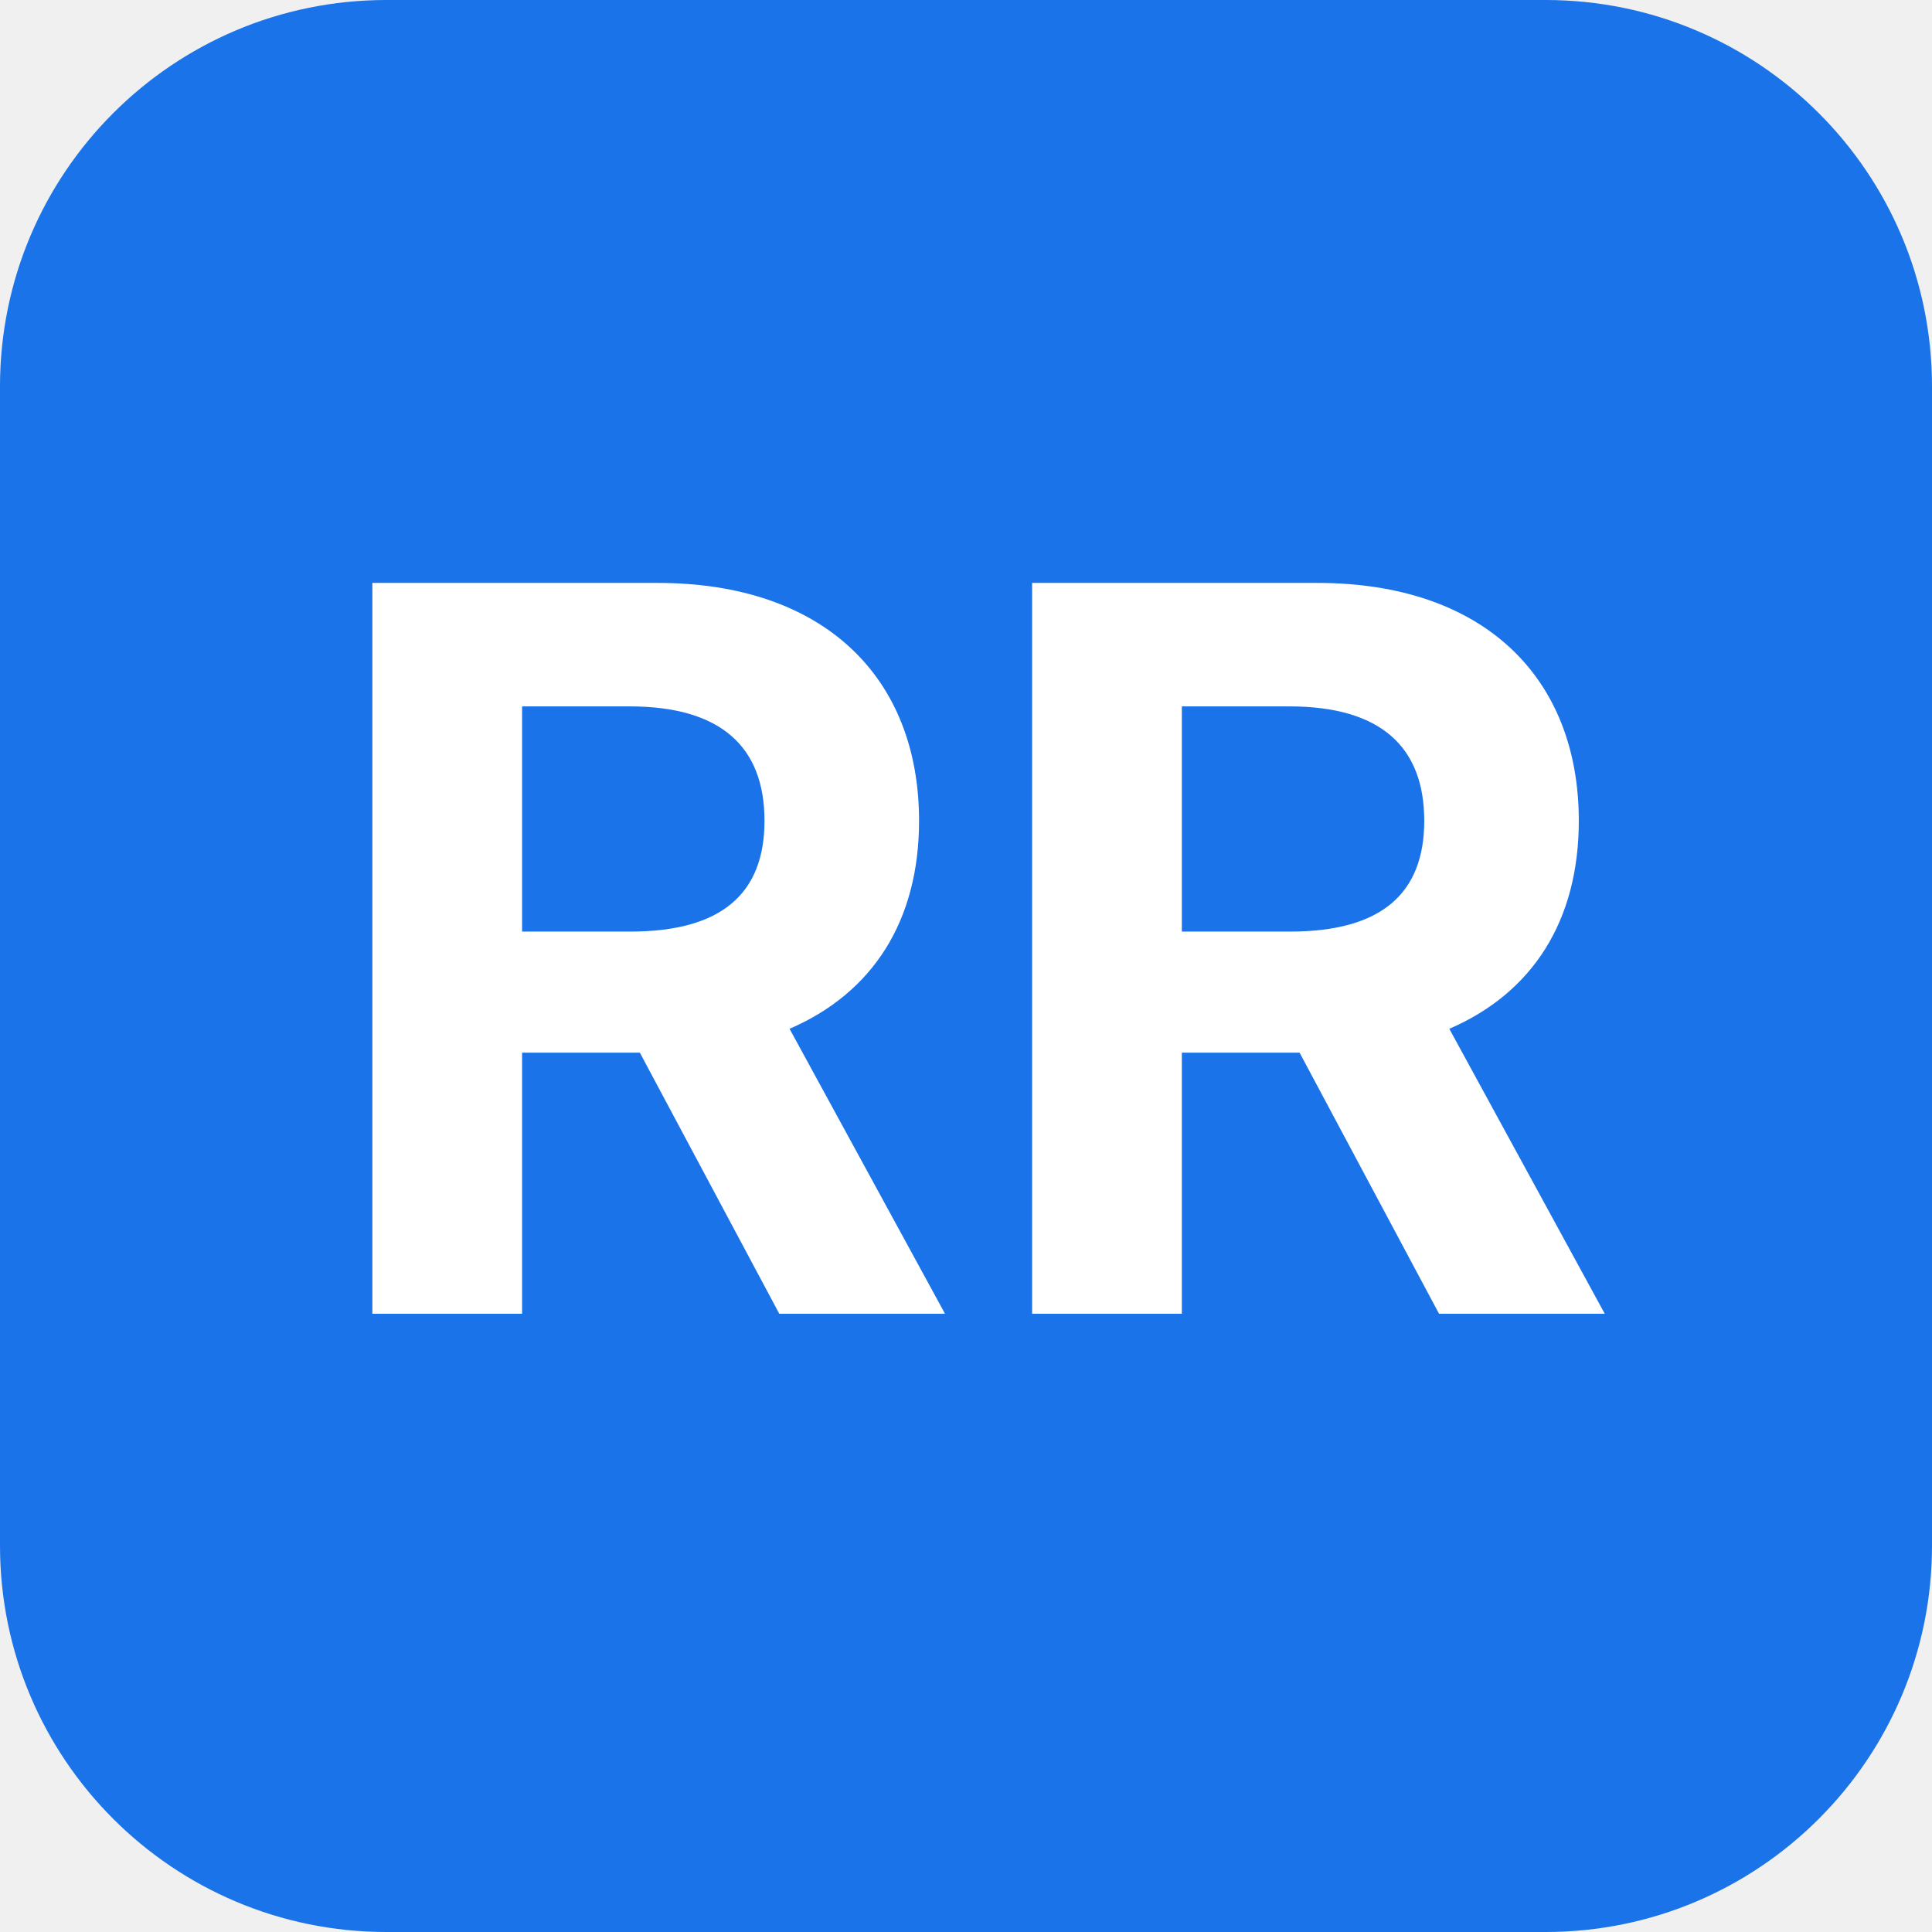
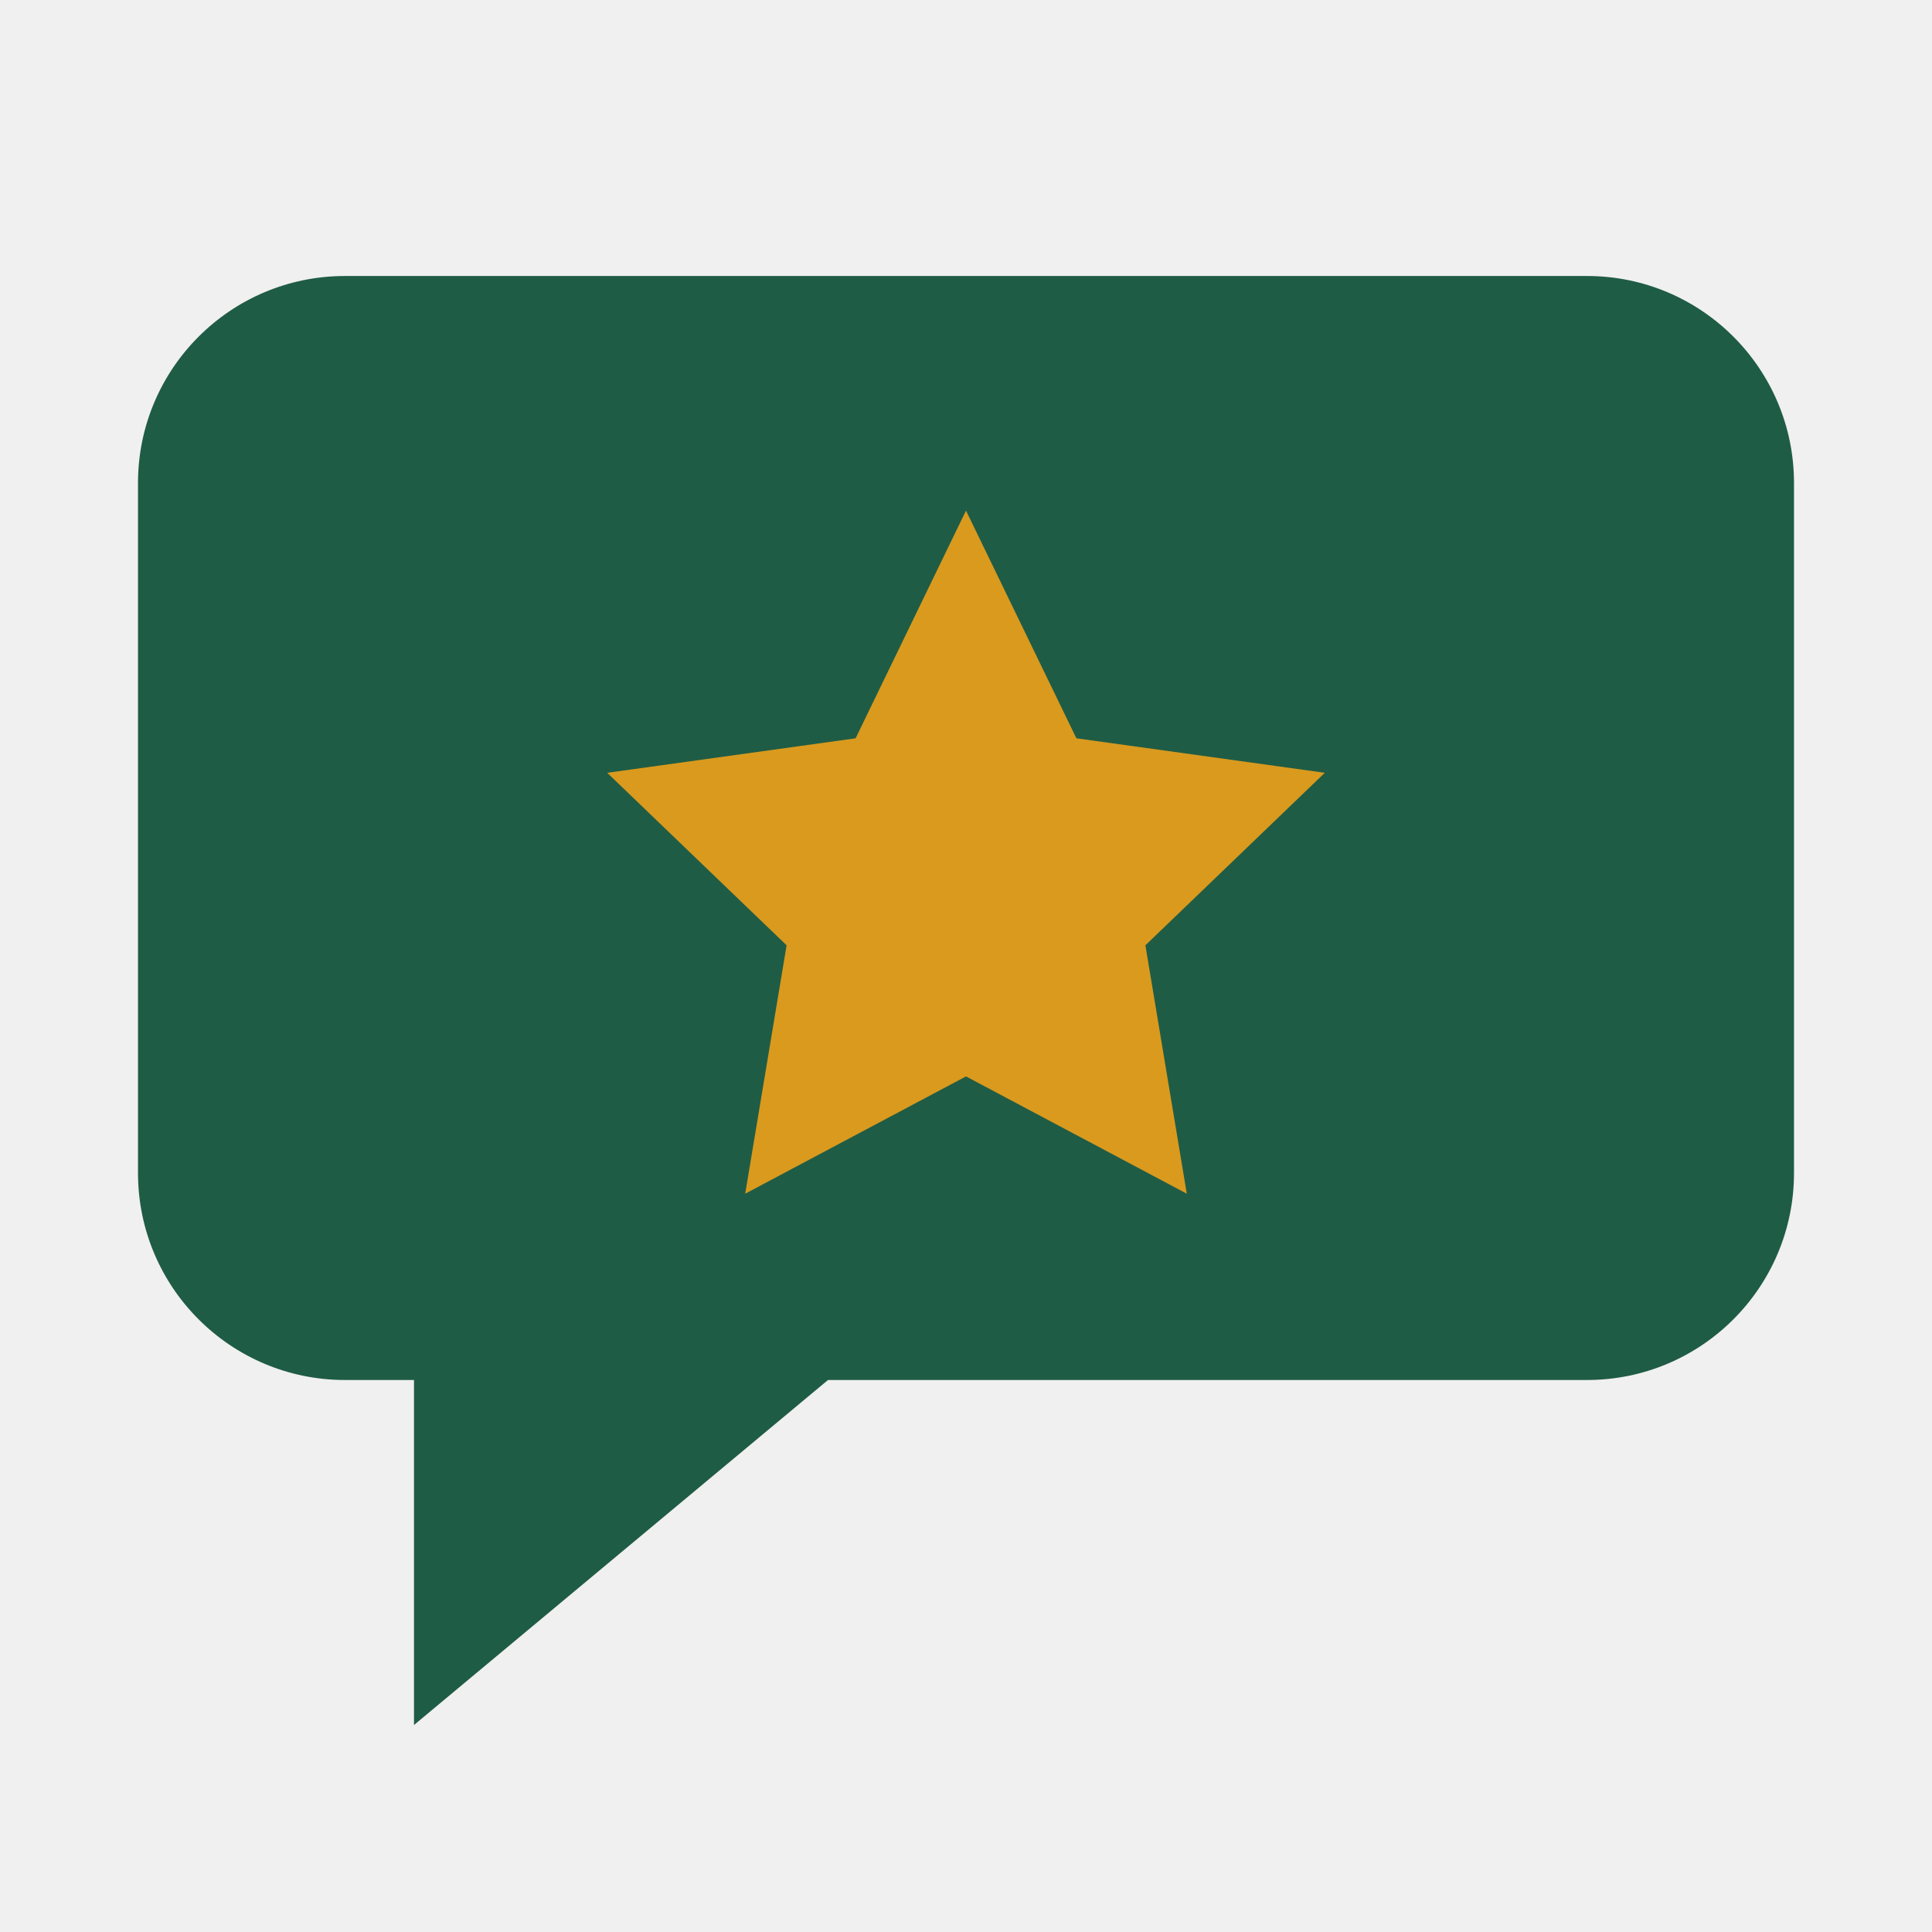
- <svg xmlns="http://www.w3.org/2000/svg" viewBox="0 0 100 100">
-   <rect width="100" height="100" rx="20" fill="#1a73e8" />
-   <text x="50" y="68" font-family="Inter,sans-serif" font-size="52" font-weight="700" fill="white" text-anchor="middle">RR</text>
+ <svg xmlns="http://www.w3.org/2000/svg" viewBox="0 0 28 28">
+   <path d="M5 4h18a3 3 0 0 1 3 3v10a3 3 0 0 1-3 3H12l-6 5v-5H5a3 3 0 0 1-3-3V7a3 3 0 0 1 3-3z" fill="#1f5c45" />
+   <path d="M14 7.4l1.6 3.3 3.6.5-2.6 2.5.6 3.6-3.2-1.7-3.2 1.7.6-3.6-2.6-2.5 3.6-.5z" fill="#d99a1e" />
</svg>
